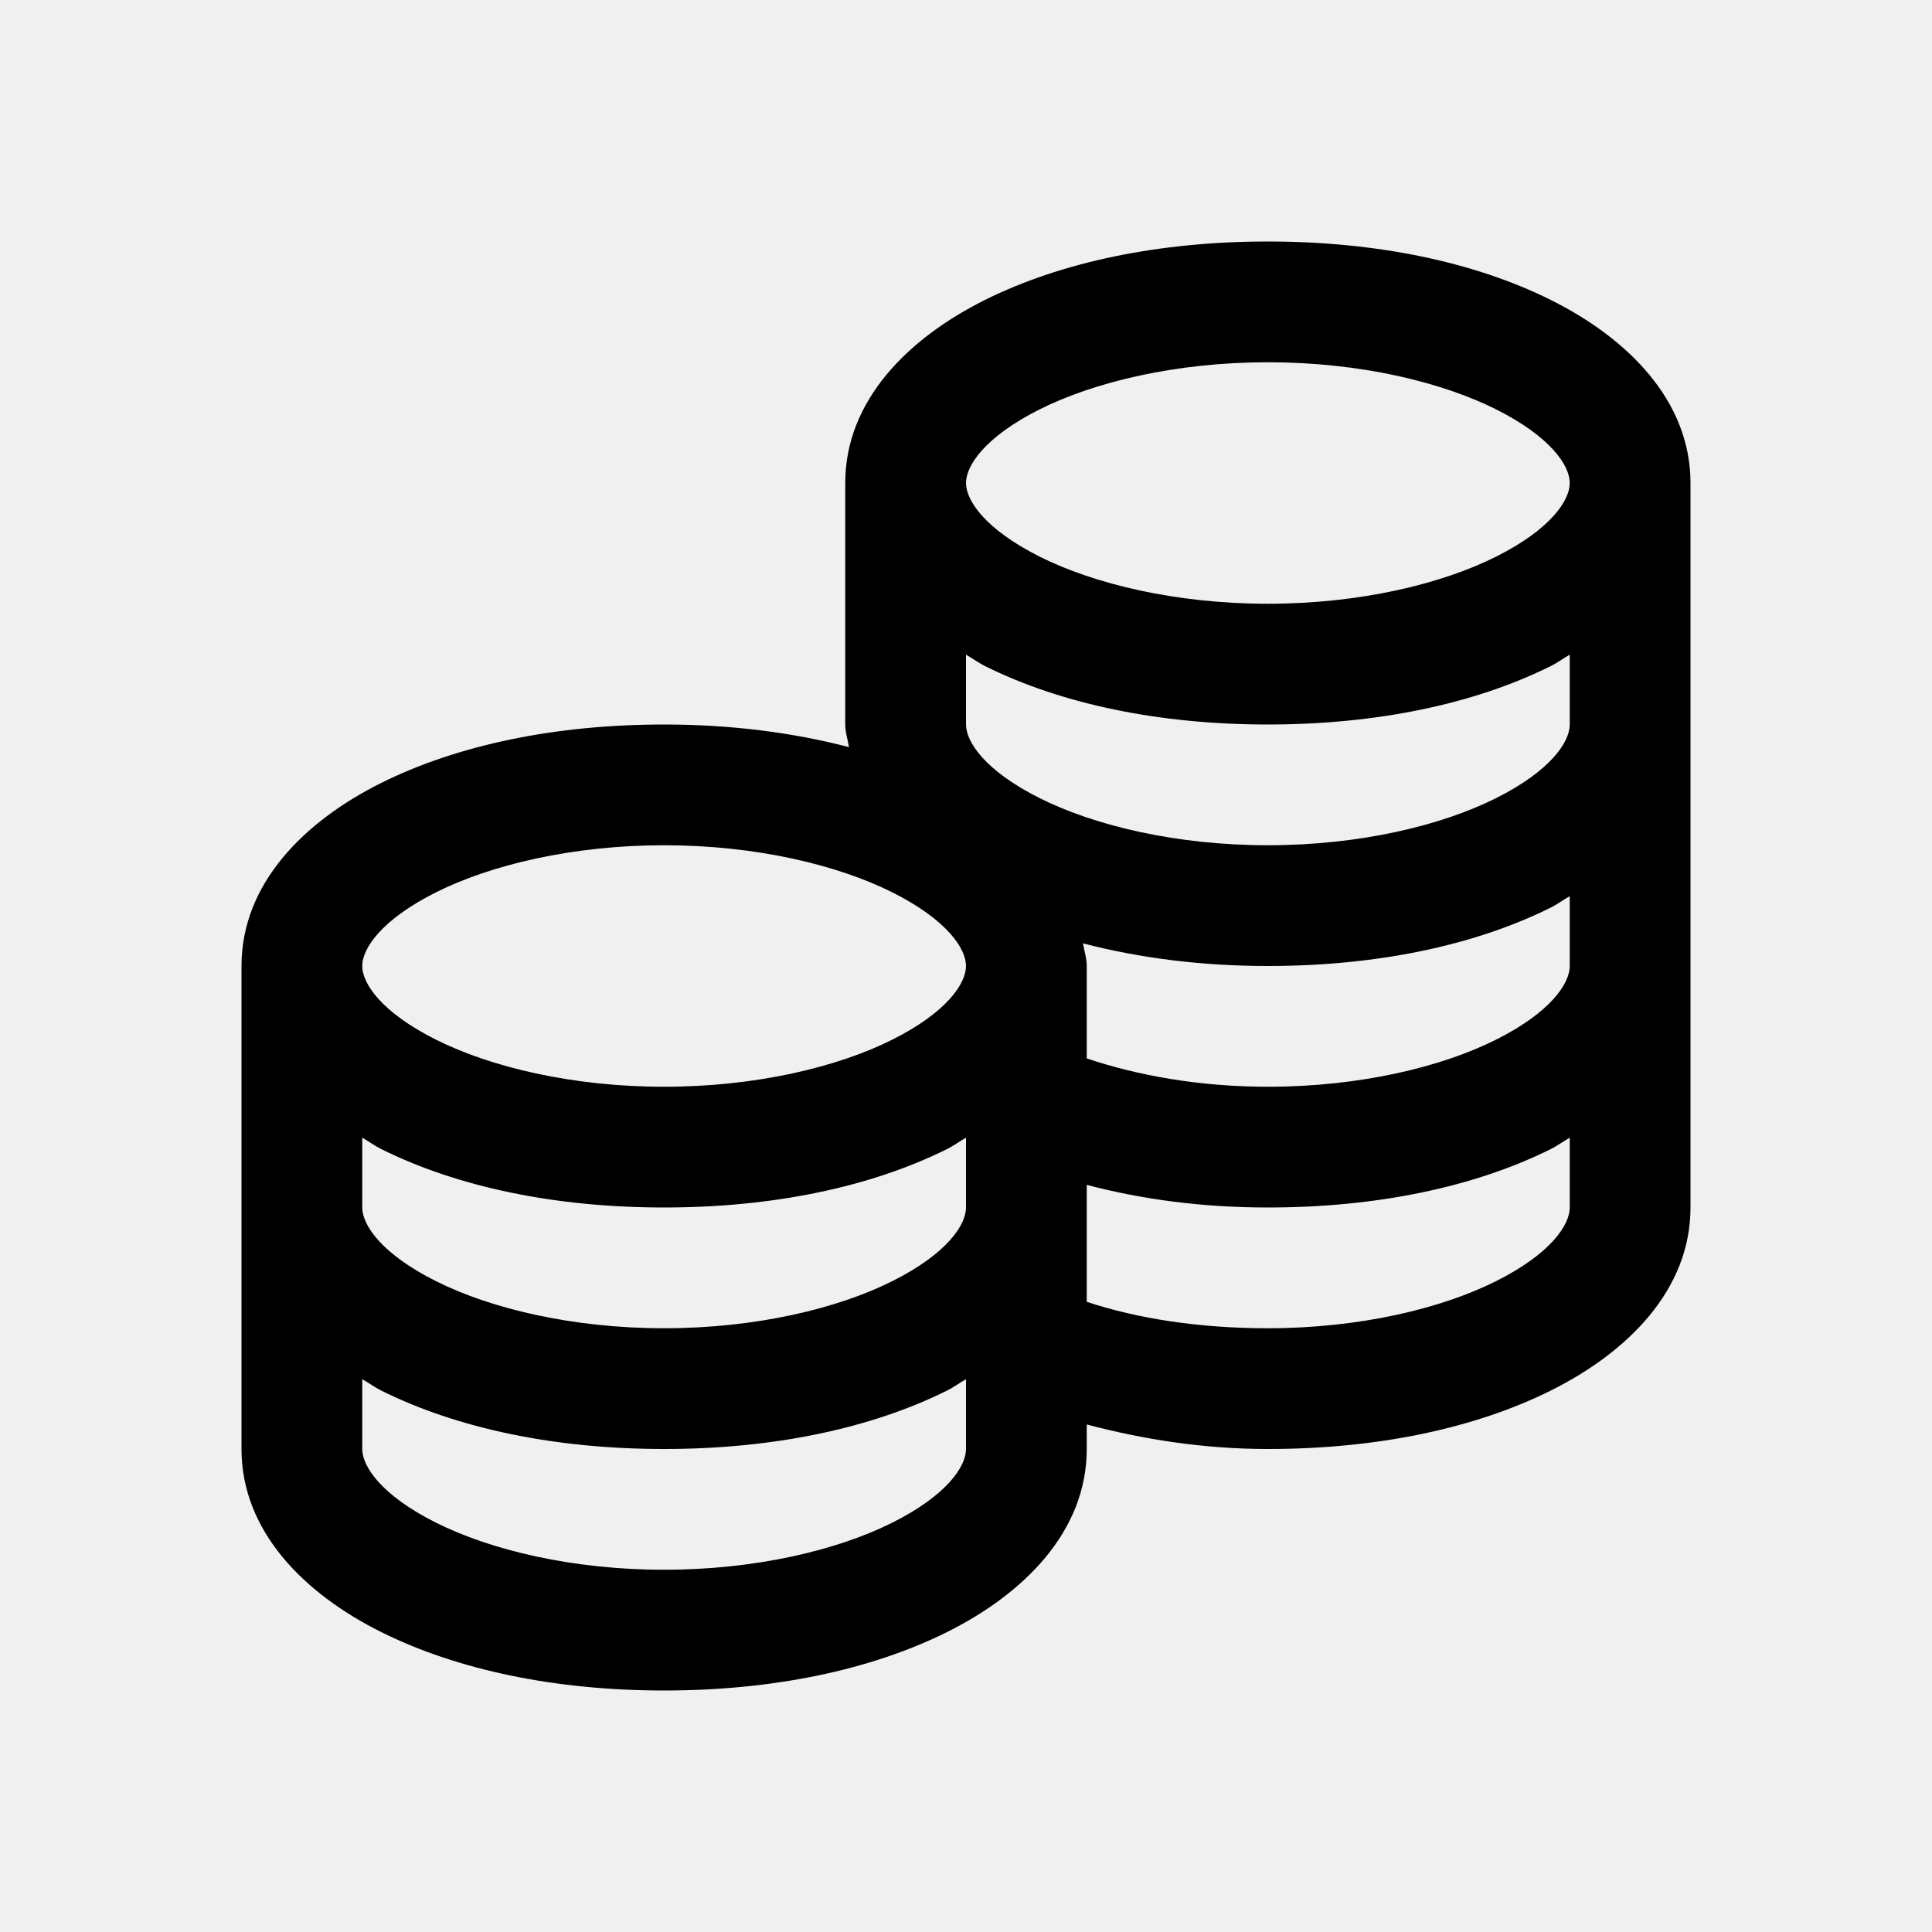
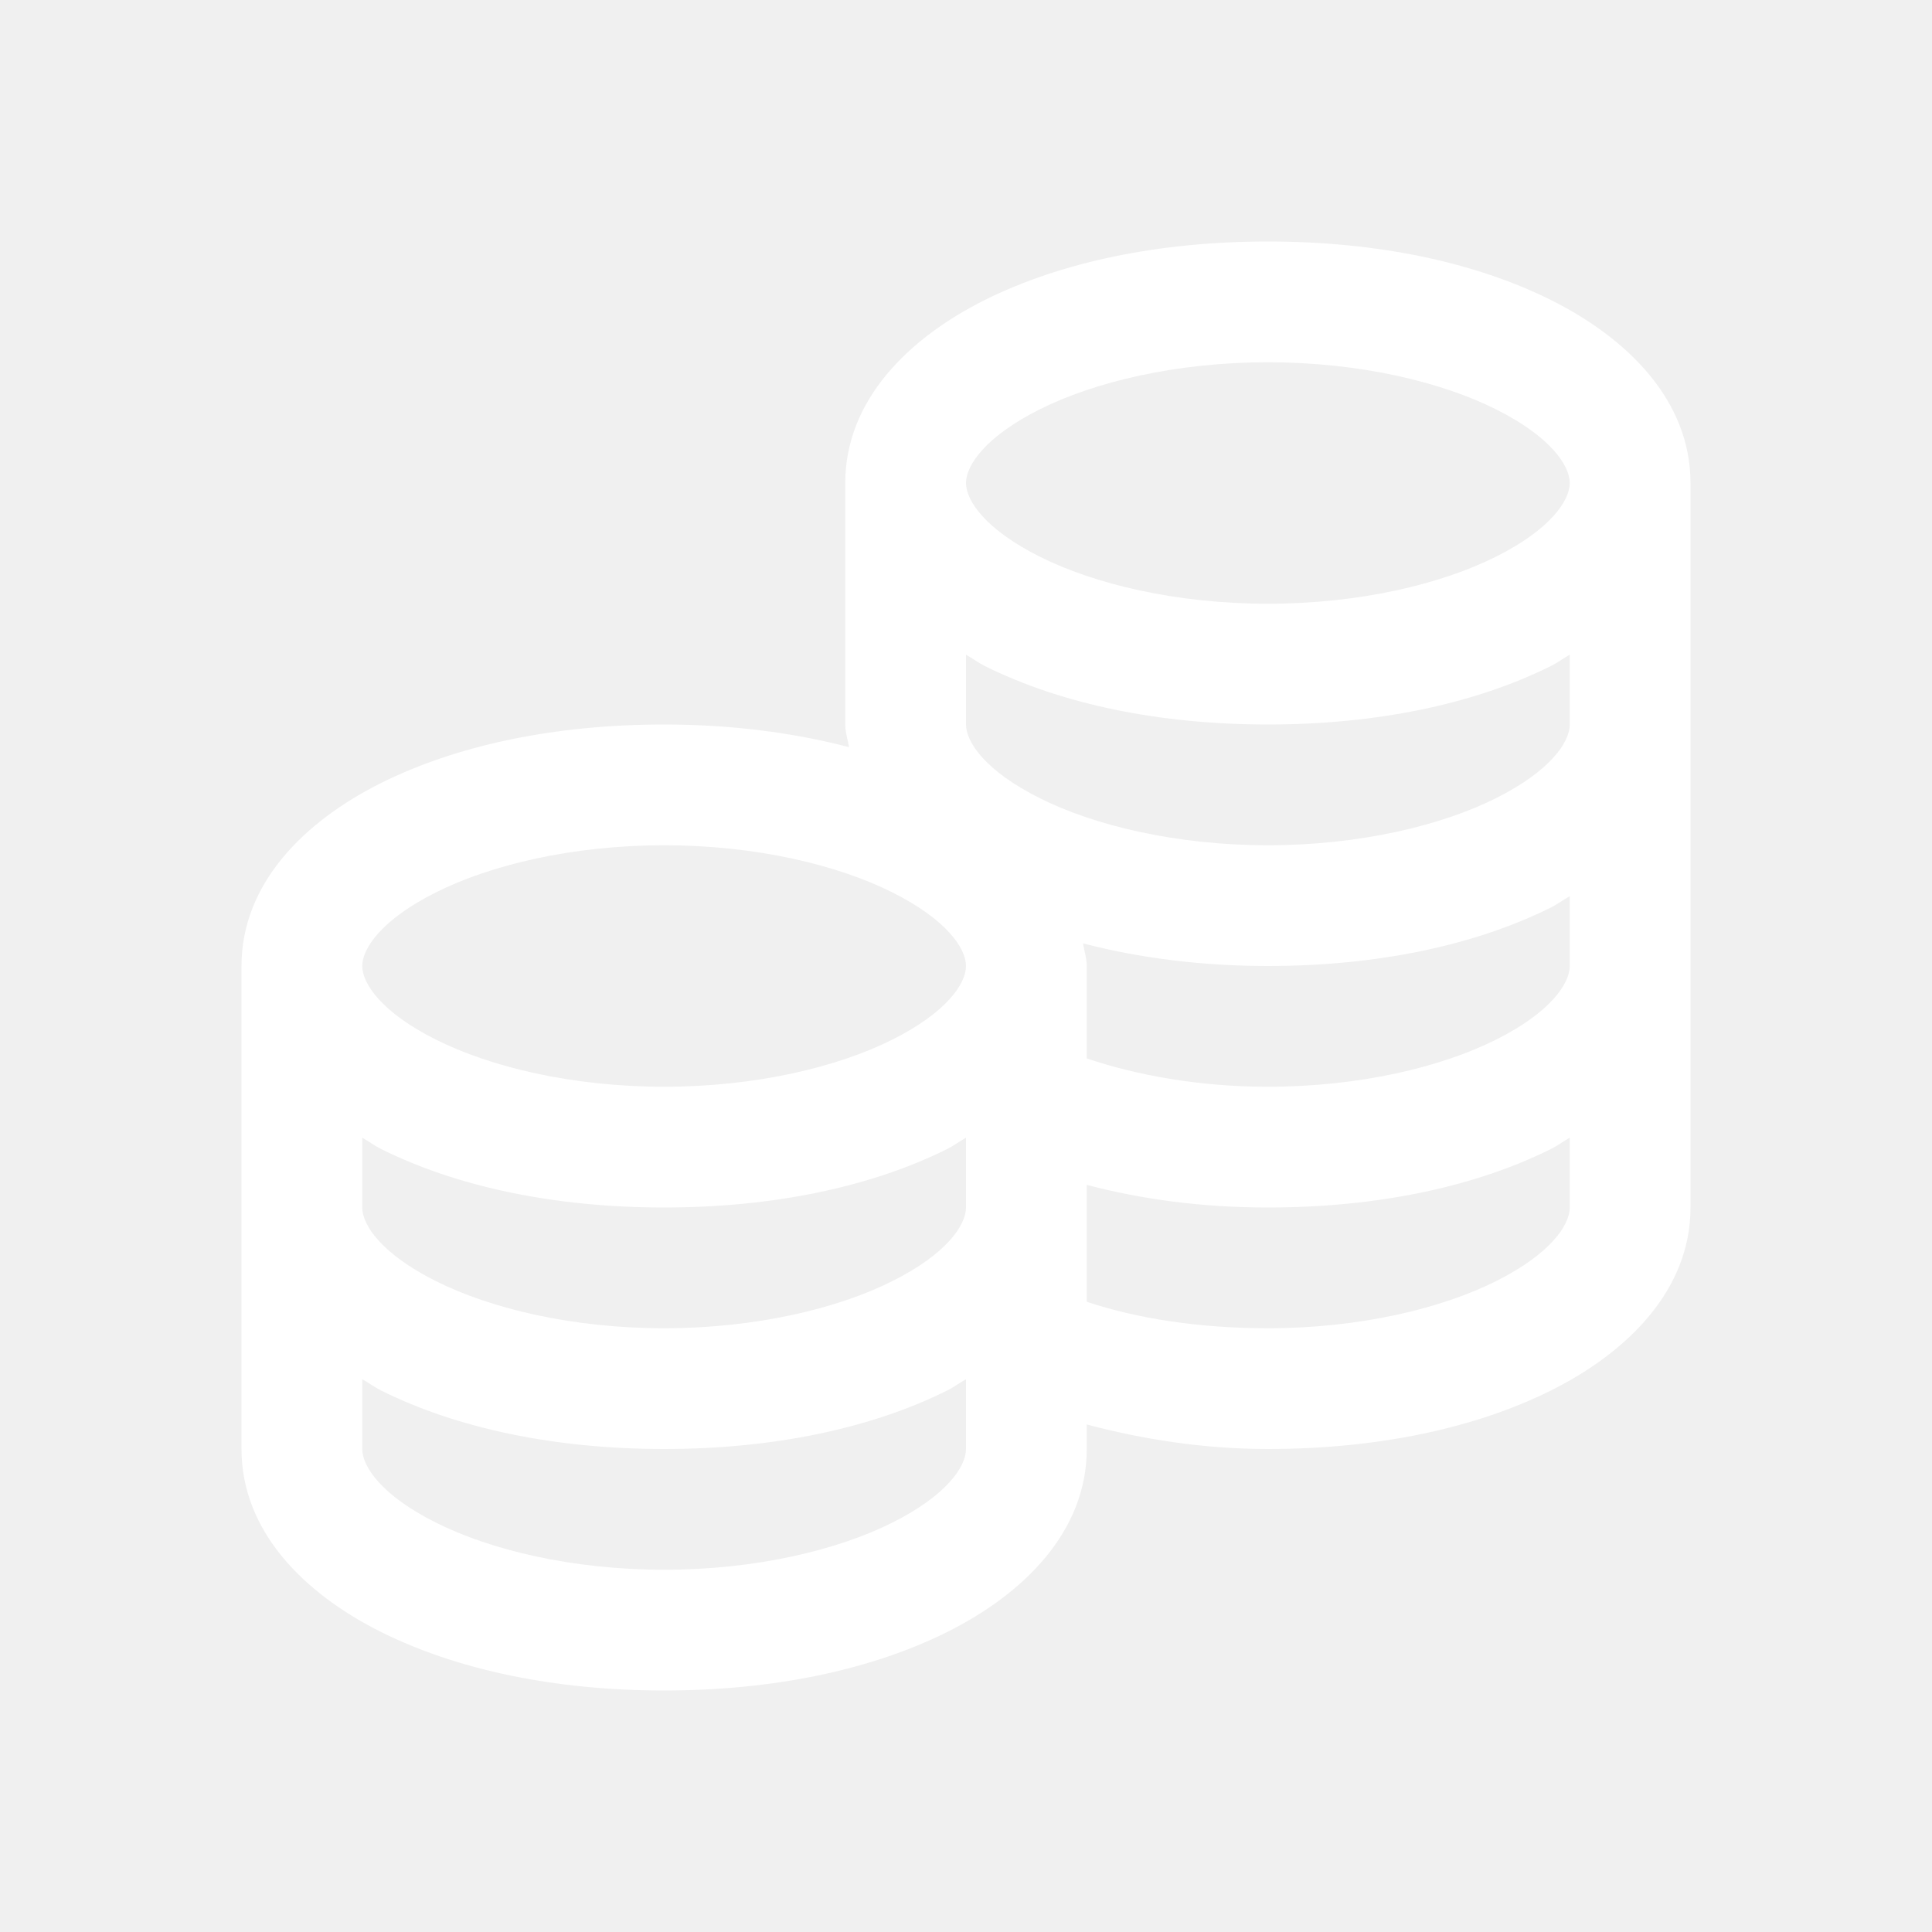
<svg xmlns="http://www.w3.org/2000/svg" viewBox="0 0 32 32">
-   <path d="M 21 4 C 19.207 4 17.582 4.336 16.312 4.969 C 15.043 5.602 14 6.633 14 8 L 14 12 C 14 12.129 14.043 12.254 14.062 12.375 C 13.133 12.133 12.102 12 11 12 C 9.207 12 7.582 12.336 6.312 12.969 C 5.043 13.602 4 14.633 4 16 L 4 24 C 4 25.367 5.043 26.398 6.312 27.031 C 7.582 27.664 9.207 28 11 28 C 12.793 28 14.418 27.664 15.688 27.031 C 16.957 26.398 18 25.367 18 24 L 18 23.594 C 18.918 23.836 19.922 24 21 24 C 22.793 24 24.418 23.664 25.688 23.031 C 26.957 22.398 28 21.367 28 20 L 28 8 C 28 6.633 26.957 5.602 25.688 4.969 C 24.418 4.336 22.793 4 21 4 Z M 21 6 C 22.523 6 23.879 6.328 24.781 6.781 C 25.684 7.234 26 7.711 26 8 C 26 8.289 25.684 8.766 24.781 9.219 C 23.879 9.672 22.523 10 21 10 C 19.477 10 18.121 9.672 17.219 9.219 C 16.316 8.766 16 8.289 16 8 C 16 7.711 16.316 7.234 17.219 6.781 C 18.121 6.328 19.477 6 21 6 Z M 16 10.844 C 16.105 10.902 16.203 10.977 16.312 11.031 C 17.582 11.664 19.207 12 21 12 C 22.793 12 24.418 11.664 25.688 11.031 C 25.797 10.977 25.895 10.902 26 10.844 L 26 12 C 26 12.289 25.684 12.766 24.781 13.219 C 23.879 13.672 22.523 14 21 14 C 19.477 14 18.121 13.672 17.219 13.219 C 16.316 12.766 16 12.289 16 12 Z M 11 14 C 12.523 14 13.879 14.328 14.781 14.781 C 15.684 15.234 16 15.711 16 16 C 16 16.289 15.684 16.766 14.781 17.219 C 13.879 17.672 12.523 18 11 18 C 9.477 18 8.121 17.672 7.219 17.219 C 6.316 16.766 6 16.289 6 16 C 6 15.711 6.316 15.234 7.219 14.781 C 8.121 14.328 9.477 14 11 14 Z M 26 14.844 L 26 16 C 26 16.289 25.684 16.766 24.781 17.219 C 23.879 17.672 22.523 18 21 18 C 19.863 18 18.836 17.812 18 17.531 L 18 16 C 18 15.871 17.957 15.746 17.938 15.625 C 18.867 15.867 19.898 16 21 16 C 22.793 16 24.418 15.664 25.688 15.031 C 25.797 14.977 25.895 14.902 26 14.844 Z M 6 18.844 C 6.105 18.902 6.203 18.977 6.312 19.031 C 7.582 19.664 9.207 20 11 20 C 12.793 20 14.418 19.664 15.688 19.031 C 15.797 18.977 15.895 18.902 16 18.844 L 16 20 C 16 20.289 15.684 20.766 14.781 21.219 C 13.879 21.672 12.523 22 11 22 C 9.477 22 8.121 21.672 7.219 21.219 C 6.316 20.766 6 20.289 6 20 Z M 26 18.844 L 26 20 C 26 20.289 25.684 20.766 24.781 21.219 C 23.879 21.672 22.523 22 21 22 C 19.863 22 18.836 21.84 18 21.562 L 18 19.625 C 18.918 19.867 19.918 20 21 20 C 22.793 20 24.418 19.664 25.688 19.031 C 25.797 18.977 25.895 18.902 26 18.844 Z M 6 22.844 C 6.105 22.902 6.203 22.977 6.312 23.031 C 7.582 23.664 9.207 24 11 24 C 12.793 24 14.418 23.664 15.688 23.031 C 15.797 22.977 15.895 22.902 16 22.844 L 16 24 C 16 24.289 15.684 24.766 14.781 25.219 C 13.879 25.672 12.523 26 11 26 C 9.477 26 8.121 25.672 7.219 25.219 C 6.316 24.766 6 24.289 6 24 Z" />
+   <path d="M 21 4 C 19.207 4 17.582 4.336 16.312 4.969 C 15.043 5.602 14 6.633 14 8 L 14 12 C 14 12.129 14.043 12.254 14.062 12.375 C 13.133 12.133 12.102 12 11 12 C 9.207 12 7.582 12.336 6.312 12.969 C 5.043 13.602 4 14.633 4 16 L 4 24 C 4 25.367 5.043 26.398 6.312 27.031 C 7.582 27.664 9.207 28 11 28 C 12.793 28 14.418 27.664 15.688 27.031 C 16.957 26.398 18 25.367 18 24 L 18 23.594 C 18.918 23.836 19.922 24 21 24 C 22.793 24 24.418 23.664 25.688 23.031 C 26.957 22.398 28 21.367 28 20 L 28 8 C 28 6.633 26.957 5.602 25.688 4.969 C 24.418 4.336 22.793 4 21 4 Z M 21 6 C 22.523 6 23.879 6.328 24.781 6.781 C 25.684 7.234 26 7.711 26 8 C 26 8.289 25.684 8.766 24.781 9.219 C 23.879 9.672 22.523 10 21 10 C 19.477 10 18.121 9.672 17.219 9.219 C 16.316 8.766 16 8.289 16 8 C 16 7.711 16.316 7.234 17.219 6.781 C 18.121 6.328 19.477 6 21 6 Z M 16 10.844 C 16.105 10.902 16.203 10.977 16.312 11.031 C 17.582 11.664 19.207 12 21 12 C 22.793 12 24.418 11.664 25.688 11.031 C 25.797 10.977 25.895 10.902 26 10.844 L 26 12 C 26 12.289 25.684 12.766 24.781 13.219 C 23.879 13.672 22.523 14 21 14 C 19.477 14 18.121 13.672 17.219 13.219 C 16.316 12.766 16 12.289 16 12 Z M 11 14 C 12.523 14 13.879 14.328 14.781 14.781 C 15.684 15.234 16 15.711 16 16 C 16 16.289 15.684 16.766 14.781 17.219 C 13.879 17.672 12.523 18 11 18 C 9.477 18 8.121 17.672 7.219 17.219 C 6.316 16.766 6 16.289 6 16 C 6 15.711 6.316 15.234 7.219 14.781 C 8.121 14.328 9.477 14 11 14 Z M 26 14.844 L 26 16 C 26 16.289 25.684 16.766 24.781 17.219 C 23.879 17.672 22.523 18 21 18 C 19.863 18 18.836 17.812 18 17.531 L 18 16 C 18 15.871 17.957 15.746 17.938 15.625 C 18.867 15.867 19.898 16 21 16 C 22.793 16 24.418 15.664 25.688 15.031 C 25.797 14.977 25.895 14.902 26 14.844 Z M 6 18.844 C 6.105 18.902 6.203 18.977 6.312 19.031 C 7.582 19.664 9.207 20 11 20 C 12.793 20 14.418 19.664 15.688 19.031 C 15.797 18.977 15.895 18.902 16 18.844 L 16 20 C 16 20.289 15.684 20.766 14.781 21.219 C 13.879 21.672 12.523 22 11 22 C 9.477 22 8.121 21.672 7.219 21.219 C 6.316 20.766 6 20.289 6 20 Z M 26 18.844 L 26 20 C 26 20.289 25.684 20.766 24.781 21.219 C 23.879 21.672 22.523 22 21 22 C 19.863 22 18.836 21.84 18 21.562 L 18 19.625 C 18.918 19.867 19.918 20 21 20 C 22.793 20 24.418 19.664 25.688 19.031 C 25.797 18.977 25.895 18.902 26 18.844 Z M 6 22.844 C 6.105 22.902 6.203 22.977 6.312 23.031 C 7.582 23.664 9.207 24 11 24 C 12.793 24 14.418 23.664 15.688 23.031 C 15.797 22.977 15.895 22.902 16 22.844 L 16 24 C 16 24.289 15.684 24.766 14.781 25.219 C 13.879 25.672 12.523 26 11 26 C 9.477 26 8.121 25.672 7.219 25.219 C 6.316 24.766 6 24.289 6 24 Z" fill="#fff" />
</svg>
